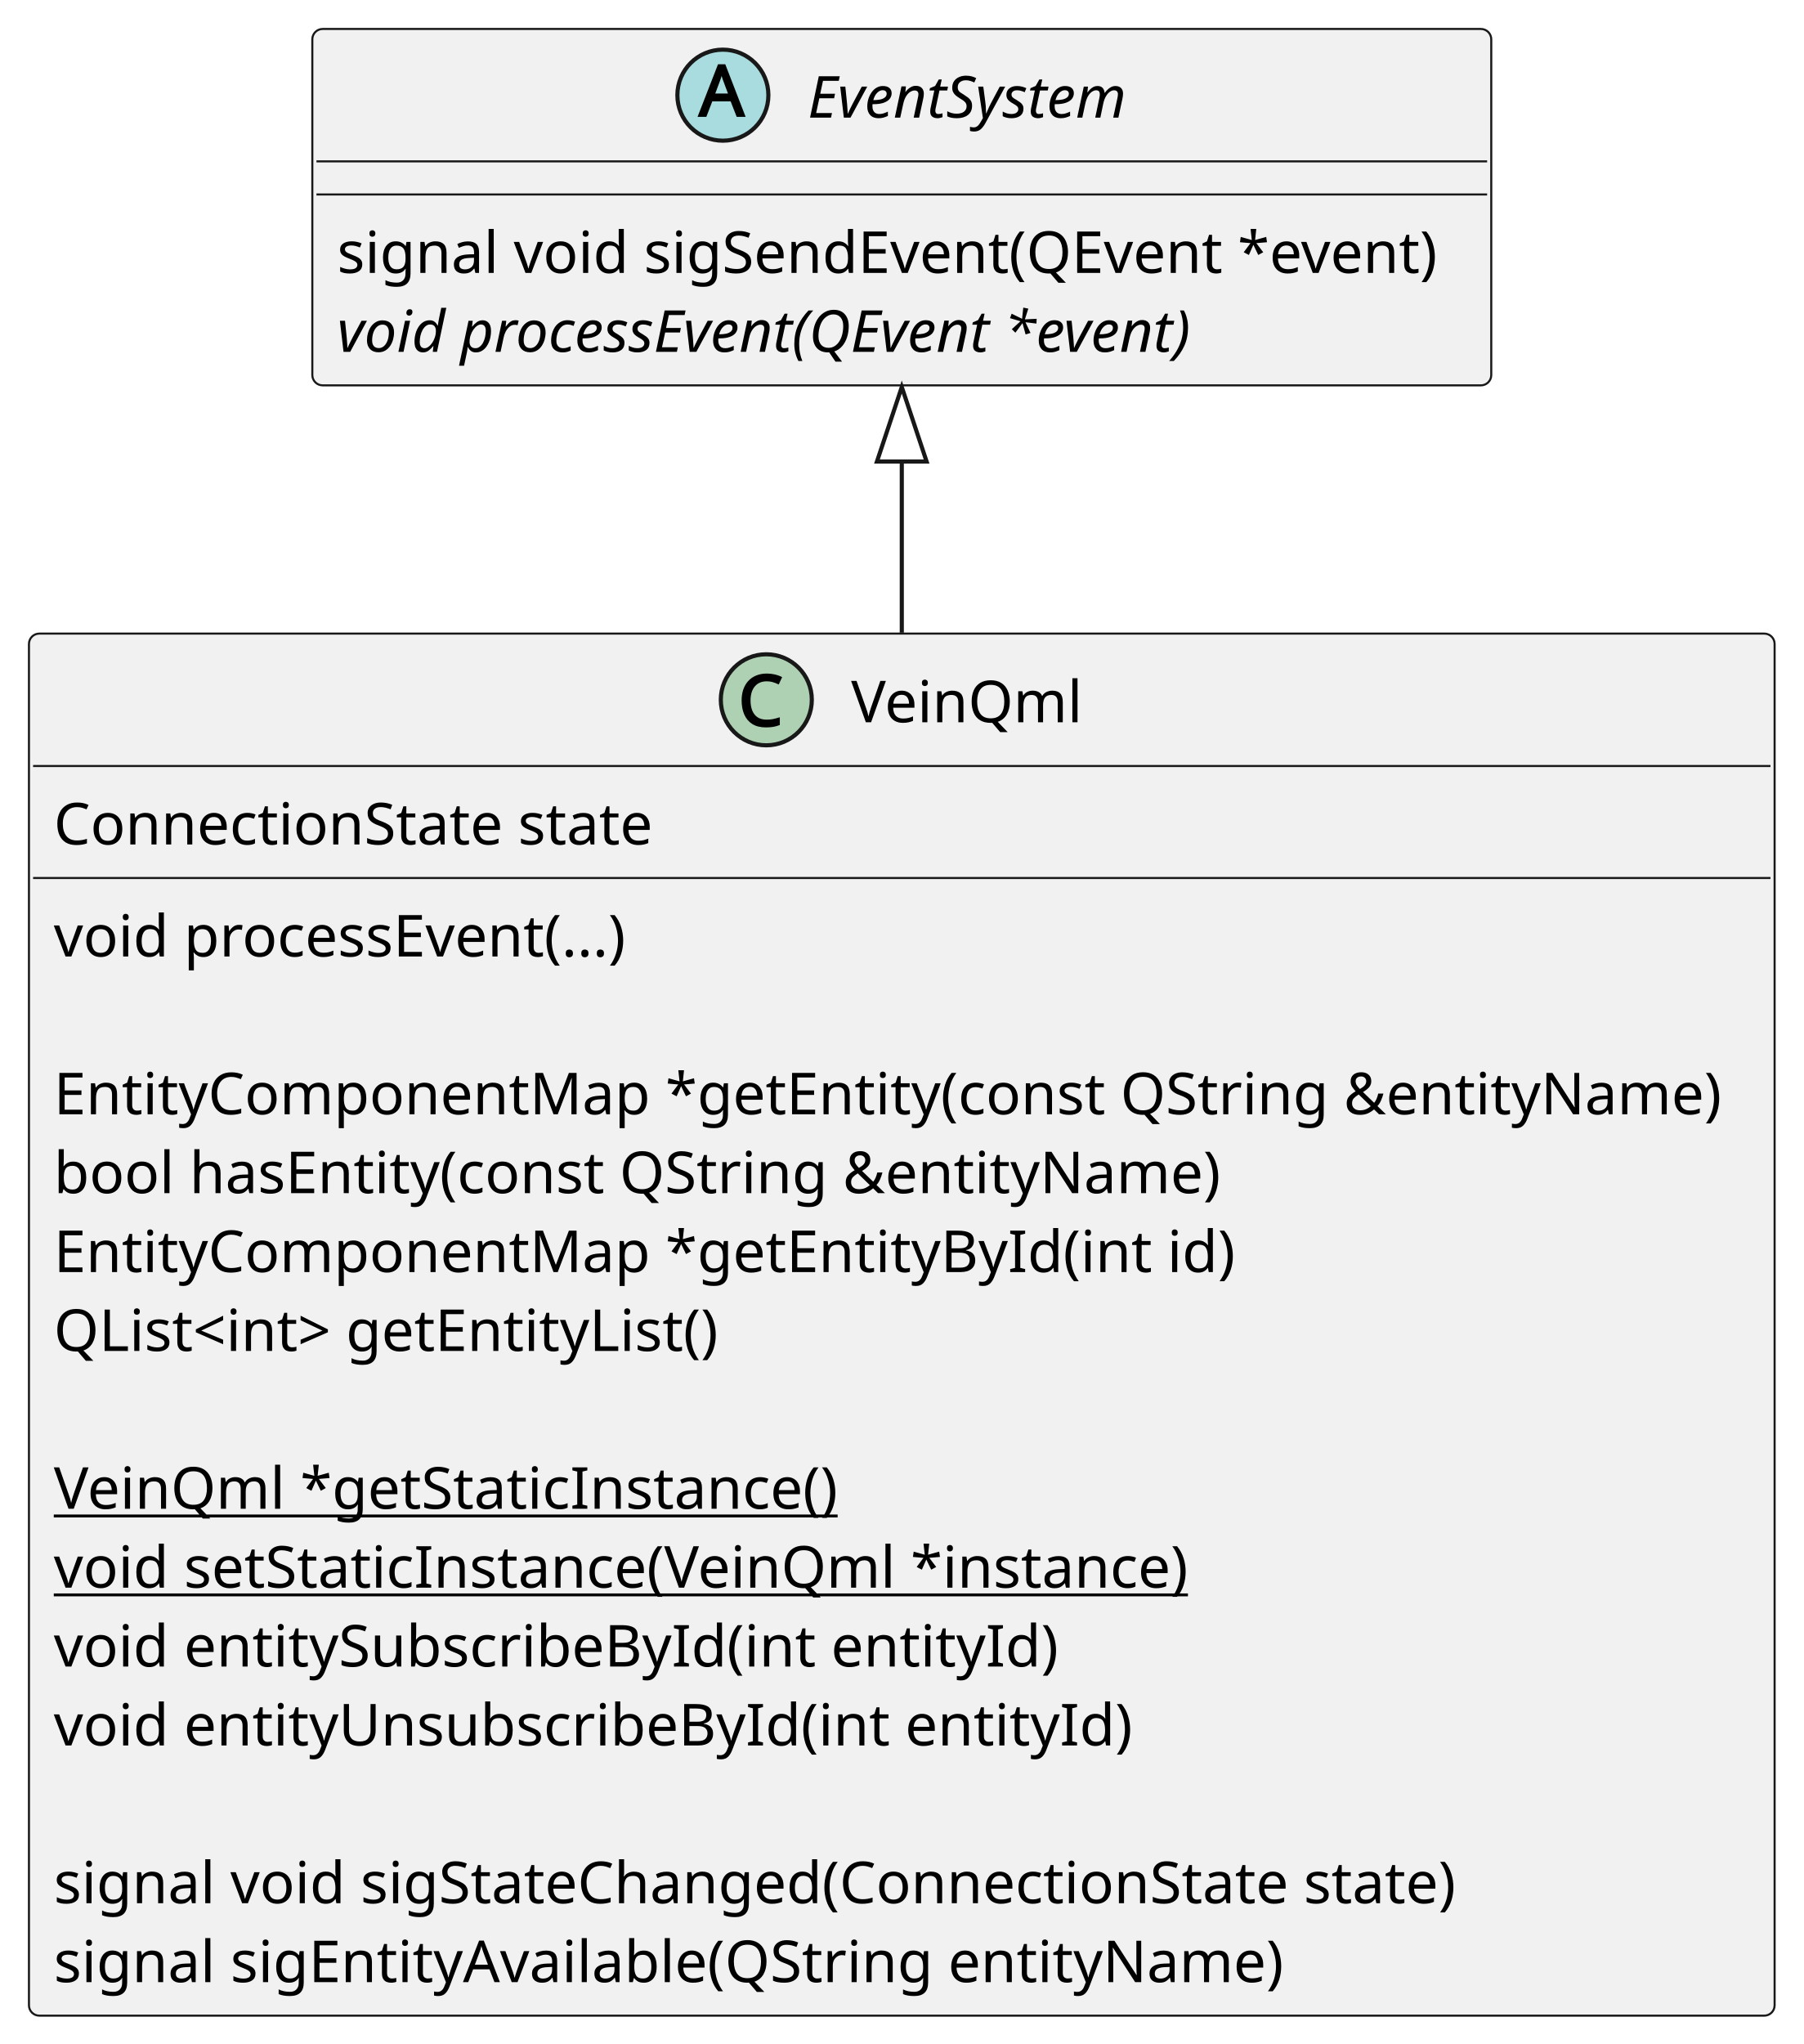
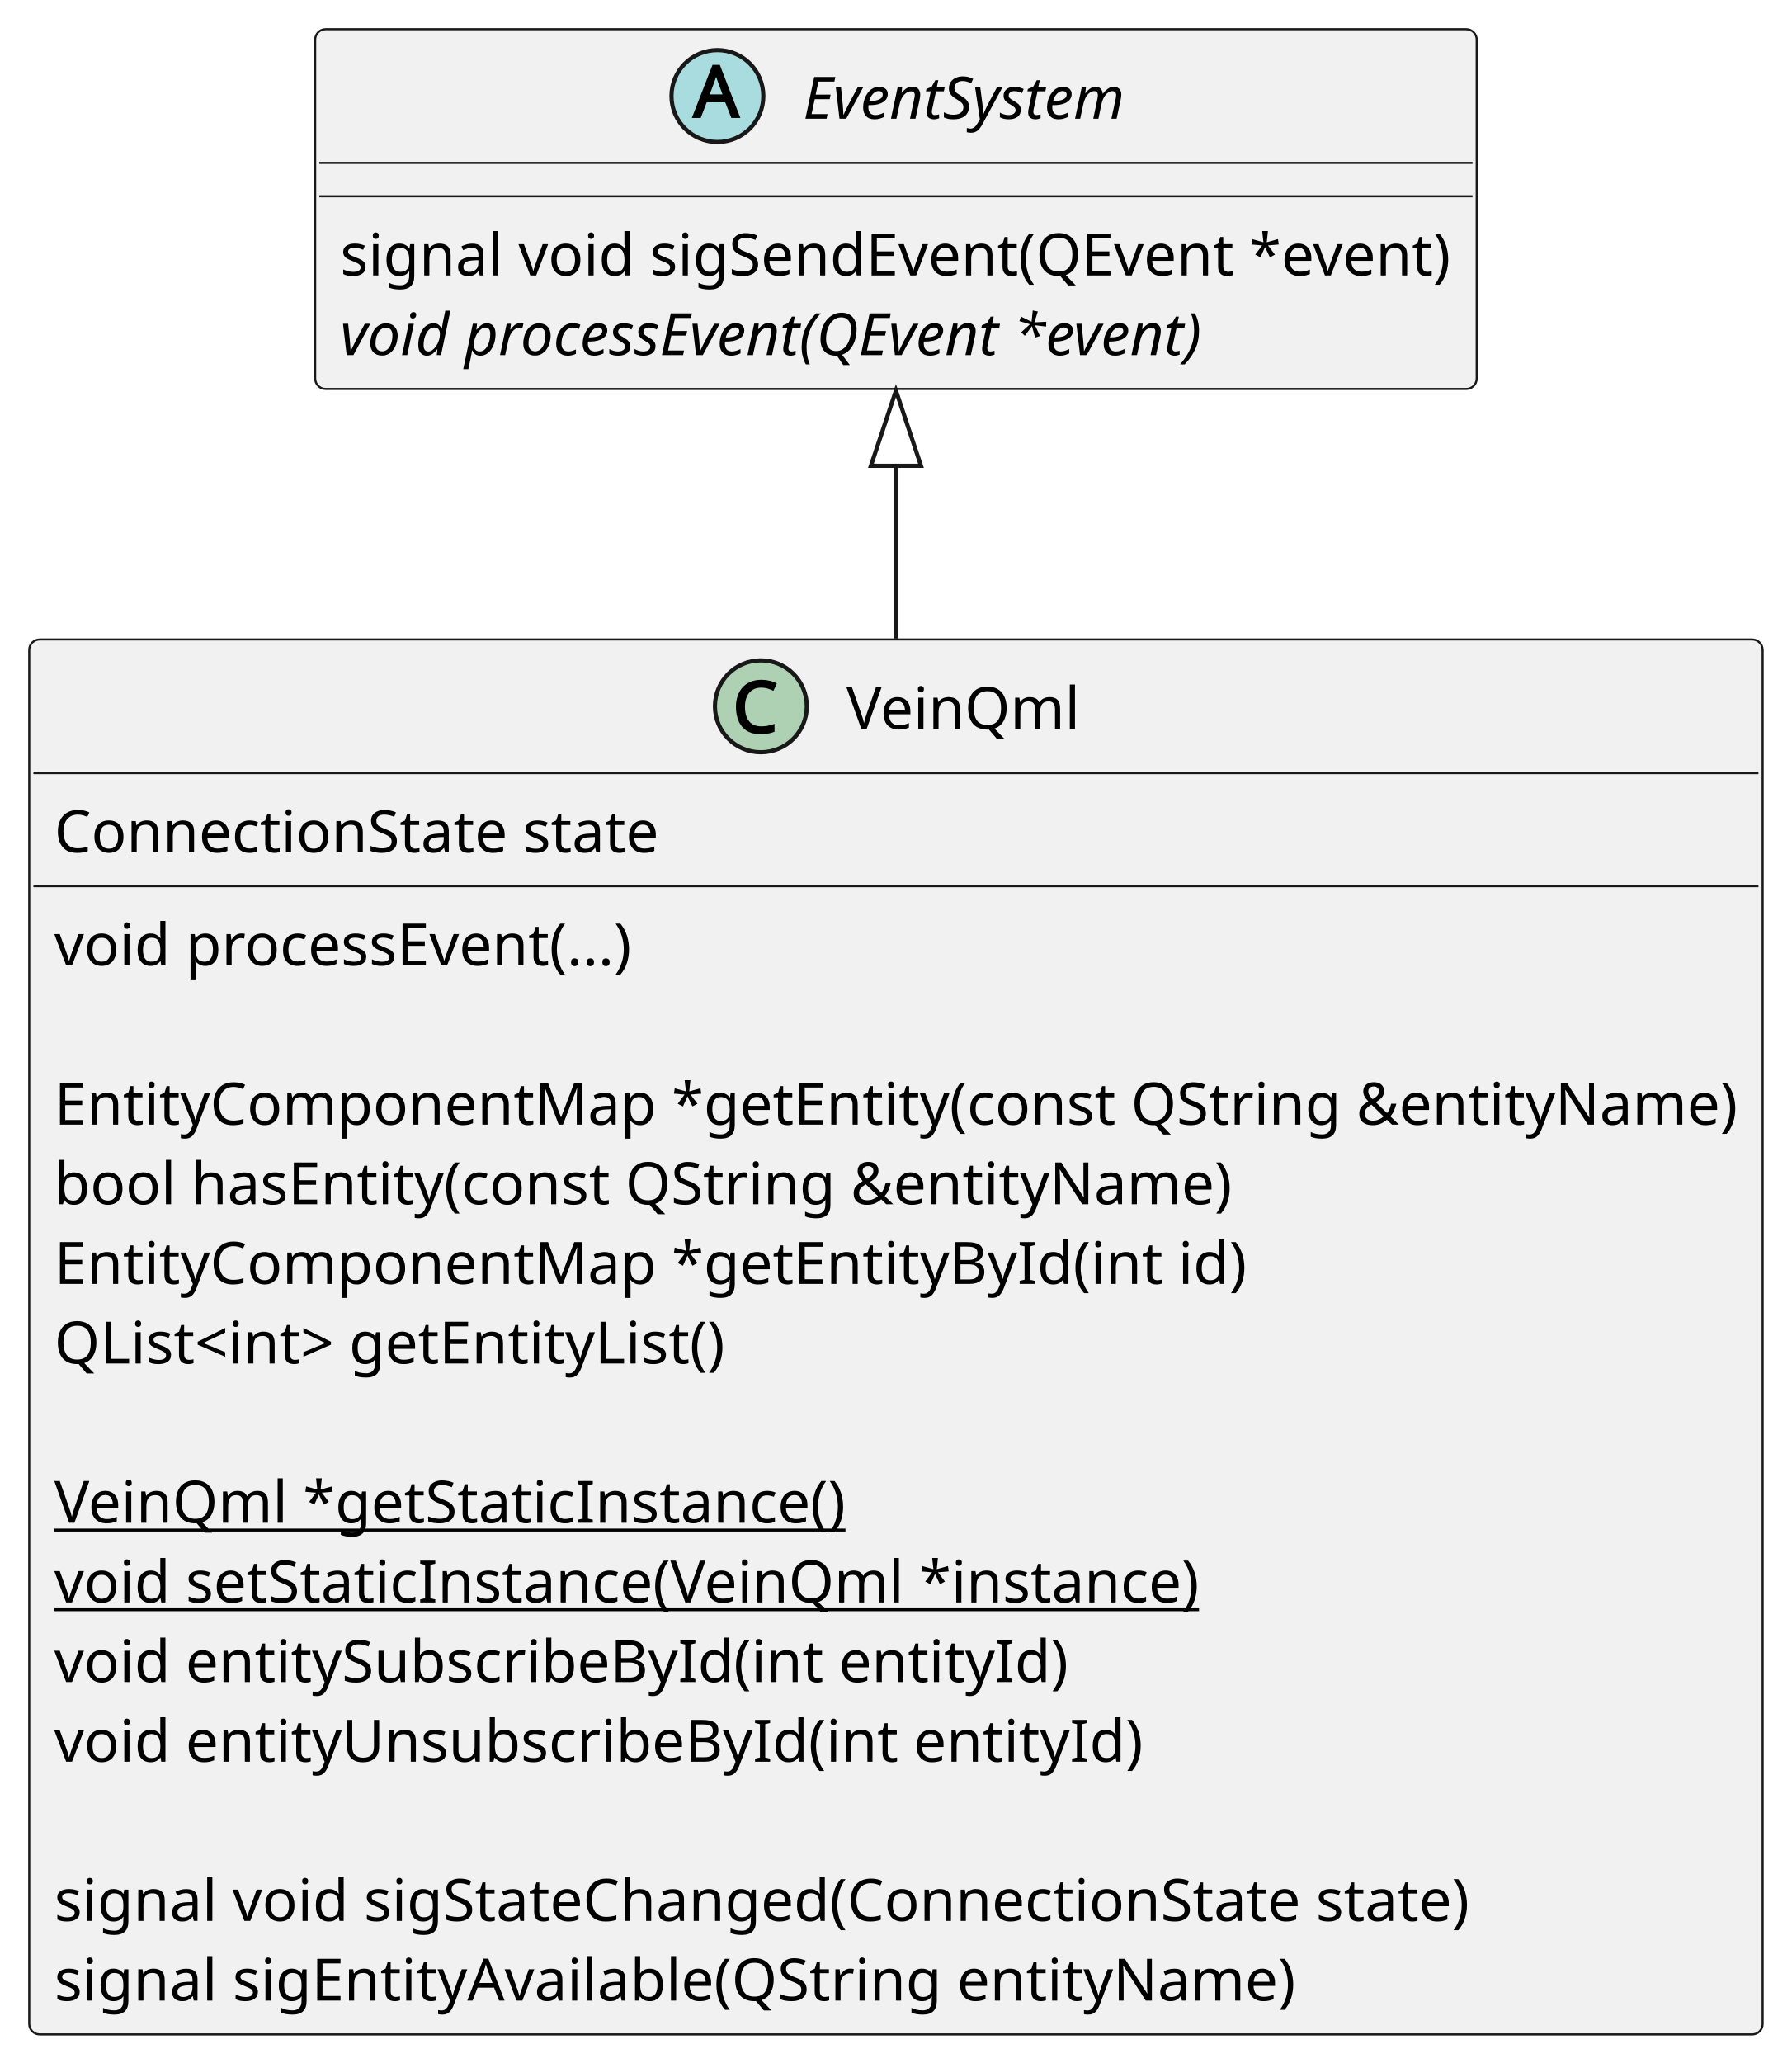
- <svg xmlns="http://www.w3.org/2000/svg" contentStyleType="text/css" height="494px" preserveAspectRatio="none" style="width:436px;height:494px;background:#FFFFFF;" version="1.1" viewBox="0 0 436 494" width="436px" zoomAndPan="magnify">
+ <svg xmlns="http://www.w3.org/2000/svg" contentStyleType="text/css" height="494px" preserveAspectRatio="none" style="width:429px;height:494px;background:#FFFFFF;" version="1.1" viewBox="0 0 429 494" width="429px" zoomAndPan="magnify">
  <defs />
  <g>
    <g id="elem_EventSystem">
-       <rect codeLine="2" fill="#F1F1F1" height="86.136" id="EventSystem" rx="2.5" ry="2.5" style="stroke:#181818;stroke-width:0.5;" width="285" x="75.5" y="7" />
-       <ellipse cx="174.75" cy="23" fill="#A9DCDF" rx="11" ry="11" style="stroke:#181818;stroke-width:1.0;" />
-       <path d="M178.094,28.25 L176.625,24.5 L172.188,24.5 L170.75,28.25 L168.625,28.25 L173.578,15.531 L175.328,15.531 L180.25,28.25 L178.094,28.25 Z M174.75,19.297 Q174.703,19.141 174.578,18.781 Q174.453,18.422 174.344,18.047 Q174.234,17.656 174.438,17.594 Q174.594,17.781 174.5,18.141 Q174.406,18.484 174.312,18.781 Q174.219,19.062 174.141,19.297 L172.906,22.609 L175.984,22.609 L174.75,19.297 Z " fill="#000000" />
-       <text fill="#000000" font-family="sans-serif" font-size="14" font-style="italic" lengthAdjust="spacing" textLength="78" x="195.25" y="28.432">EventSystem</text>
-       <line style="stroke:#181818;stroke-width:0.5;" x1="76.5" x2="359.5" y1="39" y2="39" />
-       <line style="stroke:#181818;stroke-width:0.5;" x1="76.5" x2="359.5" y1="47" y2="47" />
-       <text fill="#000000" font-family="sans-serif" font-size="14" lengthAdjust="spacing" textLength="273" x="81.5" y="65.966">signal void sigSendEvent(QEvent *event)</text>
-       <text fill="#000000" font-family="sans-serif" font-size="14" font-style="italic" lengthAdjust="spacing" textLength="210" x="81.5" y="85.034">void processEvent(QEvent *event)</text>
+       <rect codeLine="2" fill="#F1F1F1" height="86.136" id="EventSystem" rx="2.5" ry="2.5" style="stroke:#181818;stroke-width:0.5;" width="278.195" x="75.48" y="7" />
+       <ellipse cx="171.821" cy="23" fill="#A9DCDF" rx="11" ry="11" style="stroke:#181818;stroke-width:1.0;" />
+       <path d="M175.164,28.25 L173.696,24.5 L169.258,24.5 L167.821,28.25 L165.696,28.25 L170.649,15.531 L172.399,15.531 L177.321,28.25 L175.164,28.25 Z M171.821,19.297 Q171.774,19.141 171.649,18.781 Q171.524,18.422 171.414,18.047 Q171.305,17.656 171.508,17.594 Q171.664,17.781 171.571,18.141 Q171.477,18.484 171.383,18.781 Q171.289,19.062 171.211,19.297 L169.977,22.609 L173.055,22.609 L171.821,19.297 Z " fill="#000000" />
+       <text fill="#000000" font-family="sans-serif" font-size="14" font-style="italic" lengthAdjust="spacing" textLength="77.014" x="192.321" y="28.432">EventSystem</text>
+       <line style="stroke:#181818;stroke-width:0.5;" x1="76.48" x2="352.675" y1="39" y2="39" />
+       <line style="stroke:#181818;stroke-width:0.5;" x1="76.48" x2="352.675" y1="47" y2="47" />
+       <text fill="#000000" font-family="sans-serif" font-size="14" lengthAdjust="spacing" textLength="266.195" x="81.48" y="65.966">signal void sigSendEvent(QEvent *event)</text>
+       <text fill="#000000" font-family="sans-serif" font-size="14" font-style="italic" lengthAdjust="spacing" textLength="206.541" x="81.48" y="85.034">void processEvent(QEvent *event)</text>
    </g>
    <g id="elem_VeinQml">
-       <rect codeLine="7" fill="#F1F1F1" height="334.019" id="VeinQml" rx="2.5" ry="2.5" style="stroke:#181818;stroke-width:0.5;" width="422" x="7" y="153.13" />
-       <ellipse cx="185.25" cy="169.13" fill="#ADD1B2" rx="11" ry="11" style="stroke:#181818;stroke-width:1.0;" />
-       <path d="M185.359,164.661 Q184.438,164.661 183.703,164.974 Q182.984,165.286 182.484,165.88 Q181.984,166.458 181.703,167.333 Q181.438,168.208 181.438,169.302 Q181.438,170.739 181.875,171.786 Q182.328,172.833 183.172,173.38 Q184.031,173.927 185.344,173.927 Q186.125,173.927 186.812,173.802 Q187.516,173.661 188.516,173.349 L188.516,175.224 Q187.656,175.552 186.891,175.677 Q186.141,175.802 185.125,175.802 Q183.203,175.802 181.891,175.005 Q180.594,174.192 179.938,172.724 Q179.281,171.239 179.281,169.271 Q179.281,167.849 179.672,166.677 Q180.078,165.489 180.859,164.614 Q181.641,163.739 182.781,163.271 Q183.922,162.786 185.391,162.786 Q186.344,162.786 187.234,162.989 Q188.141,163.177 189.078,163.646 L188.25,165.427 Q187.469,165.052 186.812,164.864 Q186.156,164.661 185.359,164.661 Z " fill="#000000" />
-       <text fill="#000000" font-family="sans-serif" font-size="14" lengthAdjust="spacing" textLength="57" x="205.75" y="174.562">VeinQml</text>
-       <line style="stroke:#181818;stroke-width:0.5;" x1="8" x2="428" y1="185.13" y2="185.13" />
-       <text fill="#000000" font-family="sans-serif" font-size="14" lengthAdjust="spacing" textLength="147" x="13" y="204.096">ConnectionState state</text>
-       <line style="stroke:#181818;stroke-width:0.5;" x1="8" x2="428" y1="212.198" y2="212.198" />
-       <text fill="#000000" font-family="sans-serif" font-size="14" lengthAdjust="spacing" textLength="141" x="13" y="231.164">void processEvent(...)</text>
-       <text fill="#000000" font-family="sans-serif" font-size="14" lengthAdjust="spacing" textLength="4" x="13" y="250.232"> </text>
-       <text fill="#000000" font-family="sans-serif" font-size="14" lengthAdjust="spacing" textLength="410" x="13" y="269.3">EntityComponentMap *getEntity(const QString &amp;entityName)</text>
-       <text fill="#000000" font-family="sans-serif" font-size="14" lengthAdjust="spacing" textLength="287" x="13" y="288.368">bool hasEntity(const QString &amp;entityName)</text>
-       <text fill="#000000" font-family="sans-serif" font-size="14" lengthAdjust="spacing" textLength="291" x="13" y="307.435">EntityComponentMap *getEntityById(int id)</text>
-       <text fill="#000000" font-family="sans-serif" font-size="14" lengthAdjust="spacing" textLength="163" x="13" y="326.503">QList&lt;int&gt; getEntityList()</text>
-       <text fill="#000000" font-family="sans-serif" font-size="14" lengthAdjust="spacing" textLength="4" x="13" y="345.571"> </text>
-       <text fill="#000000" font-family="sans-serif" font-size="14" lengthAdjust="spacing" text-decoration="underline" textLength="194" x="13" y="364.639">VeinQml *getStaticInstance()</text>
-       <text fill="#000000" font-family="sans-serif" font-size="14" lengthAdjust="spacing" text-decoration="underline" textLength="281" x="13" y="383.707">void setStaticInstance(VeinQml *instance)</text>
-       <text fill="#000000" font-family="sans-serif" font-size="14" lengthAdjust="spacing" textLength="249" x="13" y="402.775">void entitySubscribeById(int entityId)</text>
-       <text fill="#000000" font-family="sans-serif" font-size="14" lengthAdjust="spacing" textLength="267" x="13" y="421.843">void entityUnsubscribeById(int entityId)</text>
-       <text fill="#000000" font-family="sans-serif" font-size="14" lengthAdjust="spacing" textLength="4" x="13" y="440.911"> </text>
-       <text fill="#000000" font-family="sans-serif" font-size="14" lengthAdjust="spacing" textLength="347" x="13" y="459.979">signal void sigStateChanged(ConnectionState state)</text>
-       <text fill="#000000" font-family="sans-serif" font-size="14" lengthAdjust="spacing" textLength="306" x="13" y="479.047">signal sigEntityAvailable(QString entityName)</text>
+       <rect codeLine="7" fill="#F1F1F1" height="334.019" id="VeinQml" rx="2.5" ry="2.5" style="stroke:#181818;stroke-width:0.5;" width="415.156" x="7" y="153.13" />
+       <ellipse cx="182.23" cy="169.13" fill="#ADD1B2" rx="11" ry="11" style="stroke:#181818;stroke-width:1.0;" />
+       <path d="M182.34,164.661 Q181.418,164.661 180.684,164.974 Q179.965,165.286 179.465,165.88 Q178.965,166.458 178.684,167.333 Q178.418,168.208 178.418,169.302 Q178.418,170.739 178.855,171.786 Q179.309,172.833 180.152,173.38 Q181.012,173.927 182.324,173.927 Q183.105,173.927 183.793,173.802 Q184.496,173.661 185.496,173.349 L185.496,175.224 Q184.637,175.552 183.871,175.677 Q183.121,175.802 182.105,175.802 Q180.184,175.802 178.871,175.005 Q177.574,174.192 176.918,172.724 Q176.262,171.239 176.262,169.271 Q176.262,167.849 176.652,166.677 Q177.059,165.489 177.84,164.614 Q178.621,163.739 179.762,163.271 Q180.902,162.786 182.371,162.786 Q183.324,162.786 184.215,162.989 Q185.121,163.177 186.059,163.646 L185.23,165.427 Q184.449,165.052 183.793,164.864 Q183.137,164.661 182.34,164.661 Z " fill="#000000" />
+       <text fill="#000000" font-family="sans-serif" font-size="14" lengthAdjust="spacing" textLength="56.196" x="202.73" y="174.562">VeinQml</text>
+       <line style="stroke:#181818;stroke-width:0.5;" x1="8" x2="421.156" y1="185.13" y2="185.13" />
+       <text fill="#000000" font-family="sans-serif" font-size="14" lengthAdjust="spacing" textLength="144.774" x="13" y="204.096">ConnectionState state</text>
+       <line style="stroke:#181818;stroke-width:0.5;" x1="8" x2="421.156" y1="212.198" y2="212.198" />
+       <text fill="#000000" font-family="sans-serif" font-size="14" lengthAdjust="spacing" textLength="138.488" x="13" y="231.164">void processEvent(...)</text>
+       <text fill="#000000" font-family="sans-serif" font-size="14" lengthAdjust="spacing" textLength="3.64" x="13" y="250.232"> </text>
+       <text fill="#000000" font-family="sans-serif" font-size="14" lengthAdjust="spacing" textLength="403.156" x="13" y="269.3">EntityComponentMap *getEntity(const QString &amp;entityName)</text>
+       <text fill="#000000" font-family="sans-serif" font-size="14" lengthAdjust="spacing" textLength="282.057" x="13" y="288.368">bool hasEntity(const QString &amp;entityName)</text>
+       <text fill="#000000" font-family="sans-serif" font-size="14" lengthAdjust="spacing" textLength="285.585" x="13" y="307.435">EntityComponentMap *getEntityById(int id)</text>
+       <text fill="#000000" font-family="sans-serif" font-size="14" lengthAdjust="spacing" textLength="160.579" x="13" y="326.503">QList&lt;int&gt; getEntityList()</text>
+       <text fill="#000000" font-family="sans-serif" font-size="14" lengthAdjust="spacing" textLength="3.64" x="13" y="345.571"> </text>
+       <text fill="#000000" font-family="sans-serif" font-size="14" lengthAdjust="spacing" text-decoration="underline" textLength="189.769" x="13" y="364.639">VeinQml *getStaticInstance()</text>
+       <text fill="#000000" font-family="sans-serif" font-size="14" lengthAdjust="spacing" text-decoration="underline" textLength="274.455" x="13" y="383.707">void setStaticInstance(VeinQml *instance)</text>
+       <text fill="#000000" font-family="sans-serif" font-size="14" lengthAdjust="spacing" textLength="242.843" x="13" y="402.775">void entitySubscribeById(int entityId)</text>
+       <text fill="#000000" font-family="sans-serif" font-size="14" lengthAdjust="spacing" textLength="260.749" x="13" y="421.843">void entityUnsubscribeById(int entityId)</text>
+       <text fill="#000000" font-family="sans-serif" font-size="14" lengthAdjust="spacing" textLength="3.64" x="13" y="440.911"> </text>
+       <text fill="#000000" font-family="sans-serif" font-size="14" lengthAdjust="spacing" textLength="338.897" x="13" y="459.979">signal void sigStateChanged(ConnectionState state)</text>
+       <text fill="#000000" font-family="sans-serif" font-size="14" lengthAdjust="spacing" textLength="297.275" x="13" y="479.047">signal sigEntityAvailable(QString entityName)</text>
    </g>
    <g id="link_EventSystem_VeinQml">
-       <path codeLine="25" d="M218,111.54 C218,128.45 218,131.07 218,152.91 " fill="none" id="EventSystem-backto-VeinQml" style="stroke:#181818;stroke-width:1.0;" />
-       <polygon fill="none" points="218,93.54,212,111.54,224,111.54,218,93.54" style="stroke:#181818;stroke-width:1.0;" />
+       <path codeLine="25" d="M214.58,111.54 C214.58,128.45 214.58,131.07 214.58,152.91 " fill="none" id="EventSystem-backto-VeinQml" style="stroke:#181818;stroke-width:1.0;" />
+       <polygon fill="none" points="214.58,93.54,208.58,111.54,220.58,111.54,214.58,93.54" style="stroke:#181818;stroke-width:1.0;" />
    </g>
  </g>
</svg>
